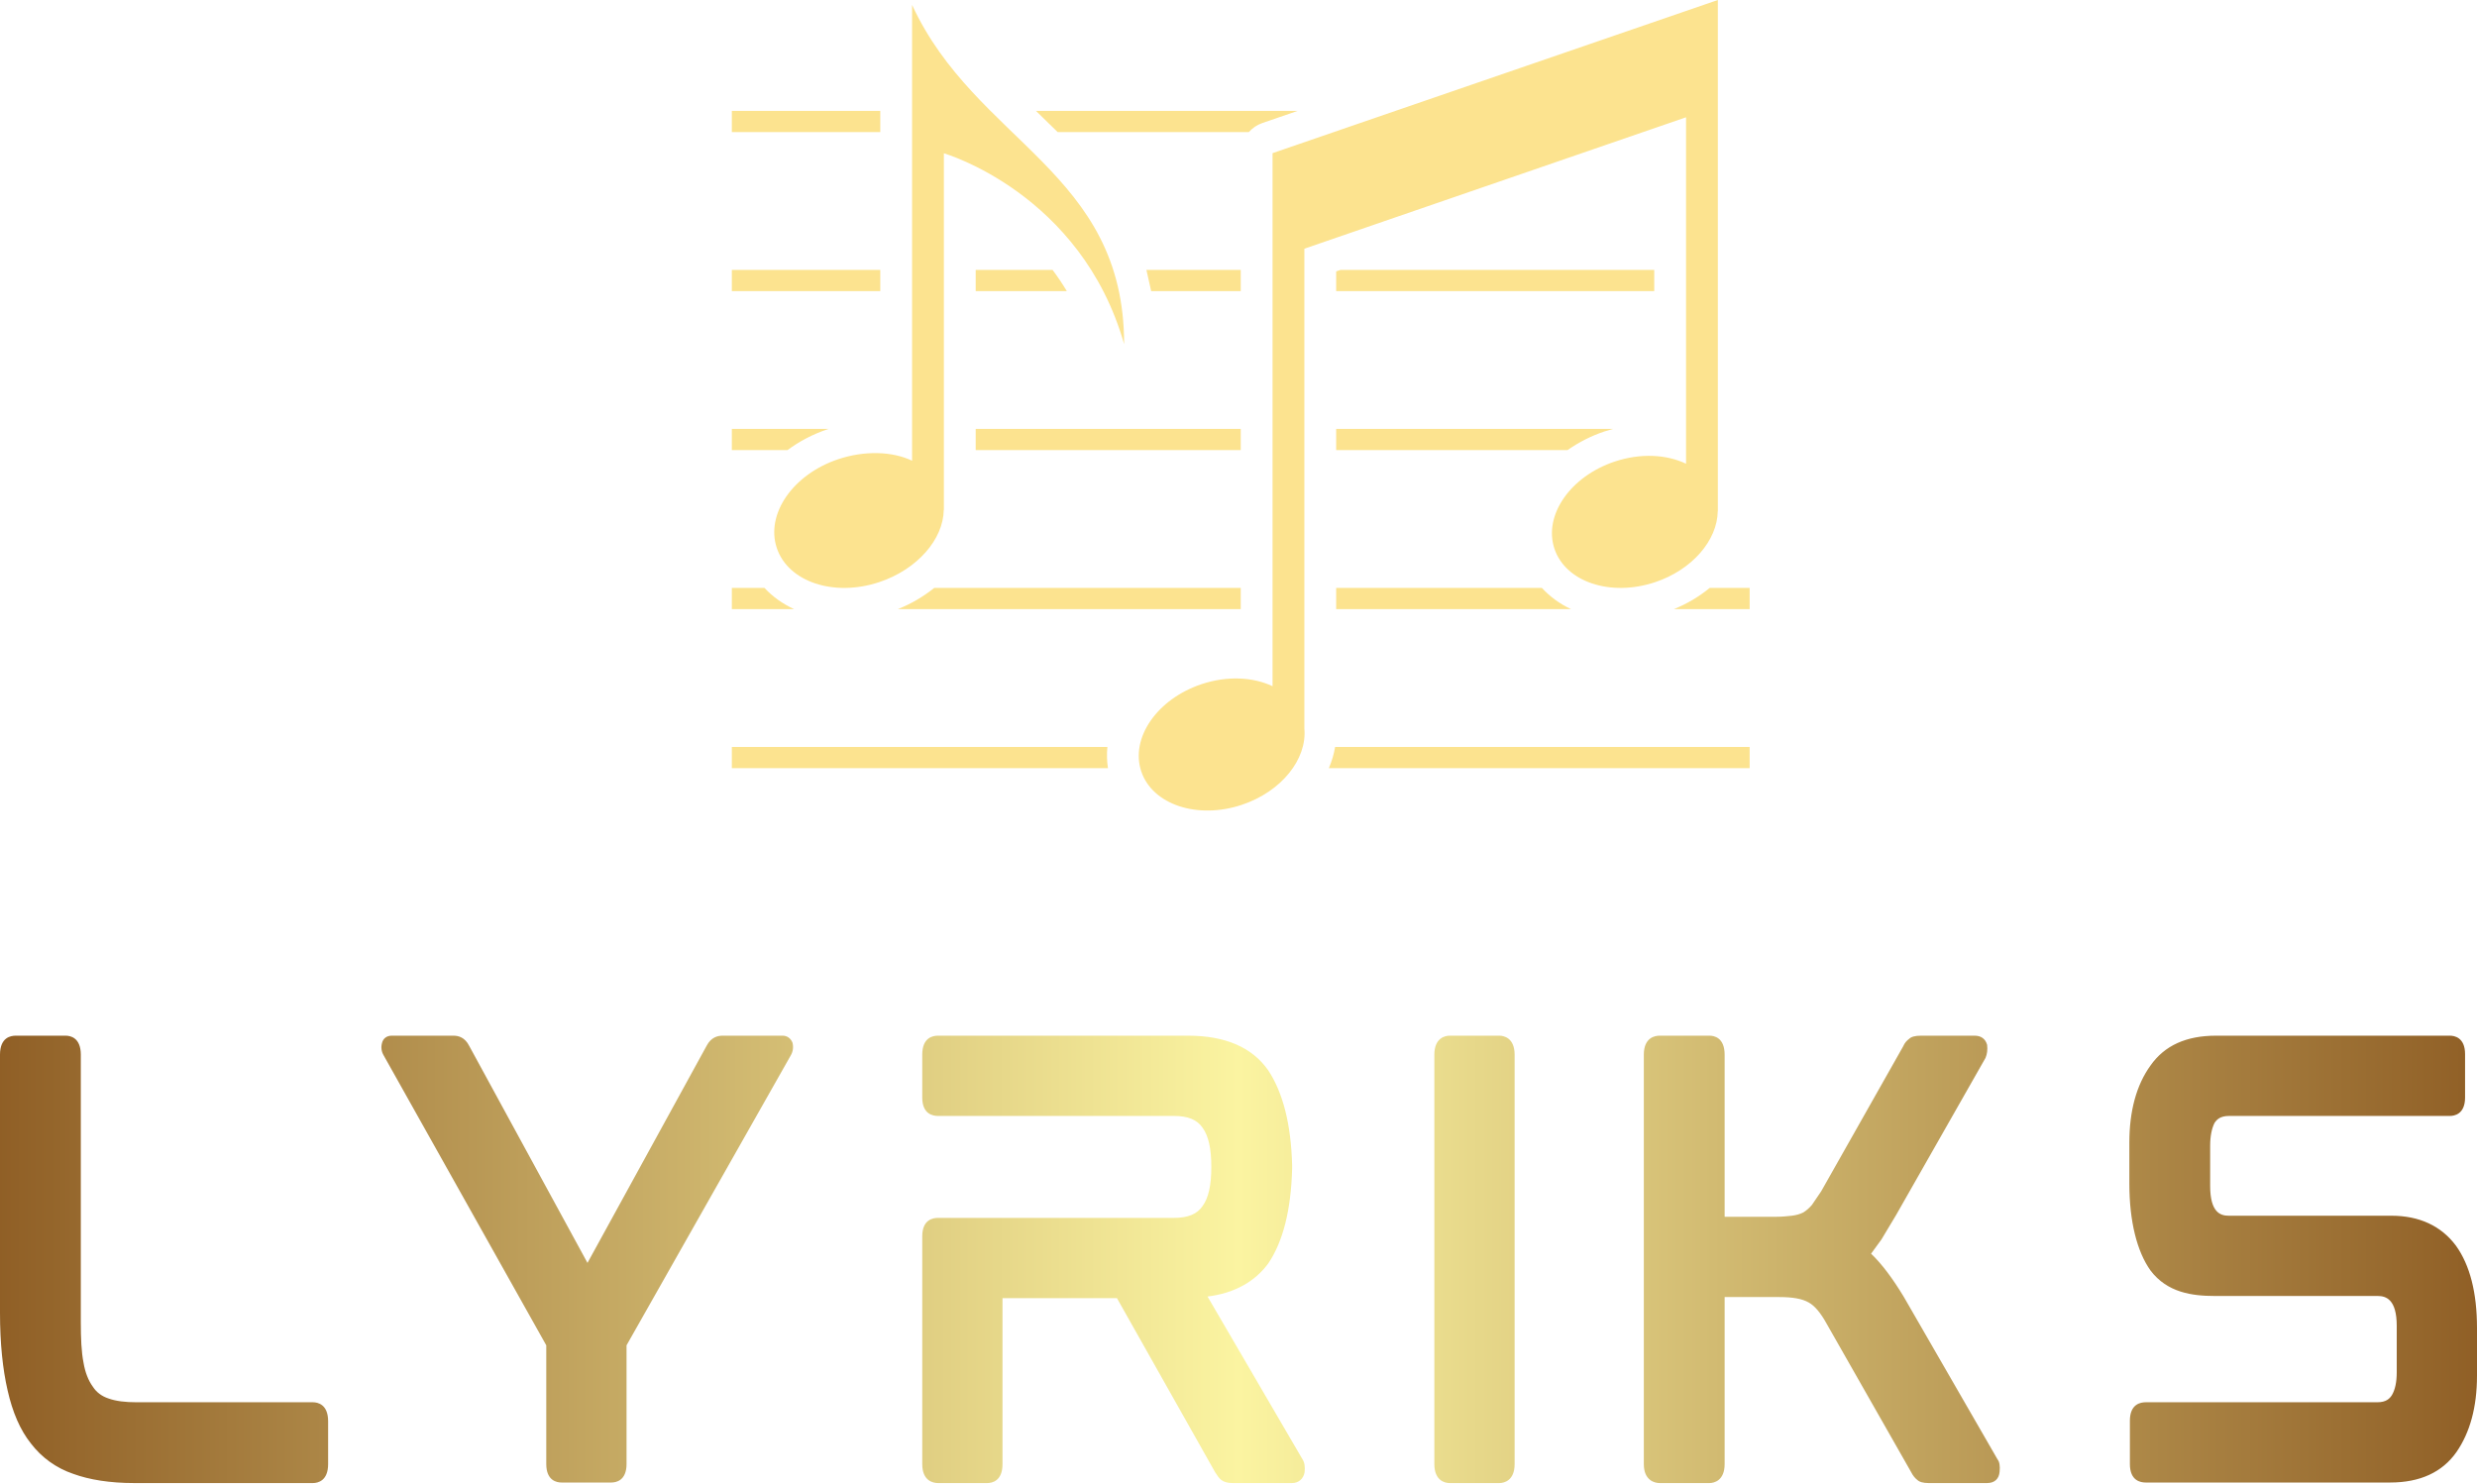
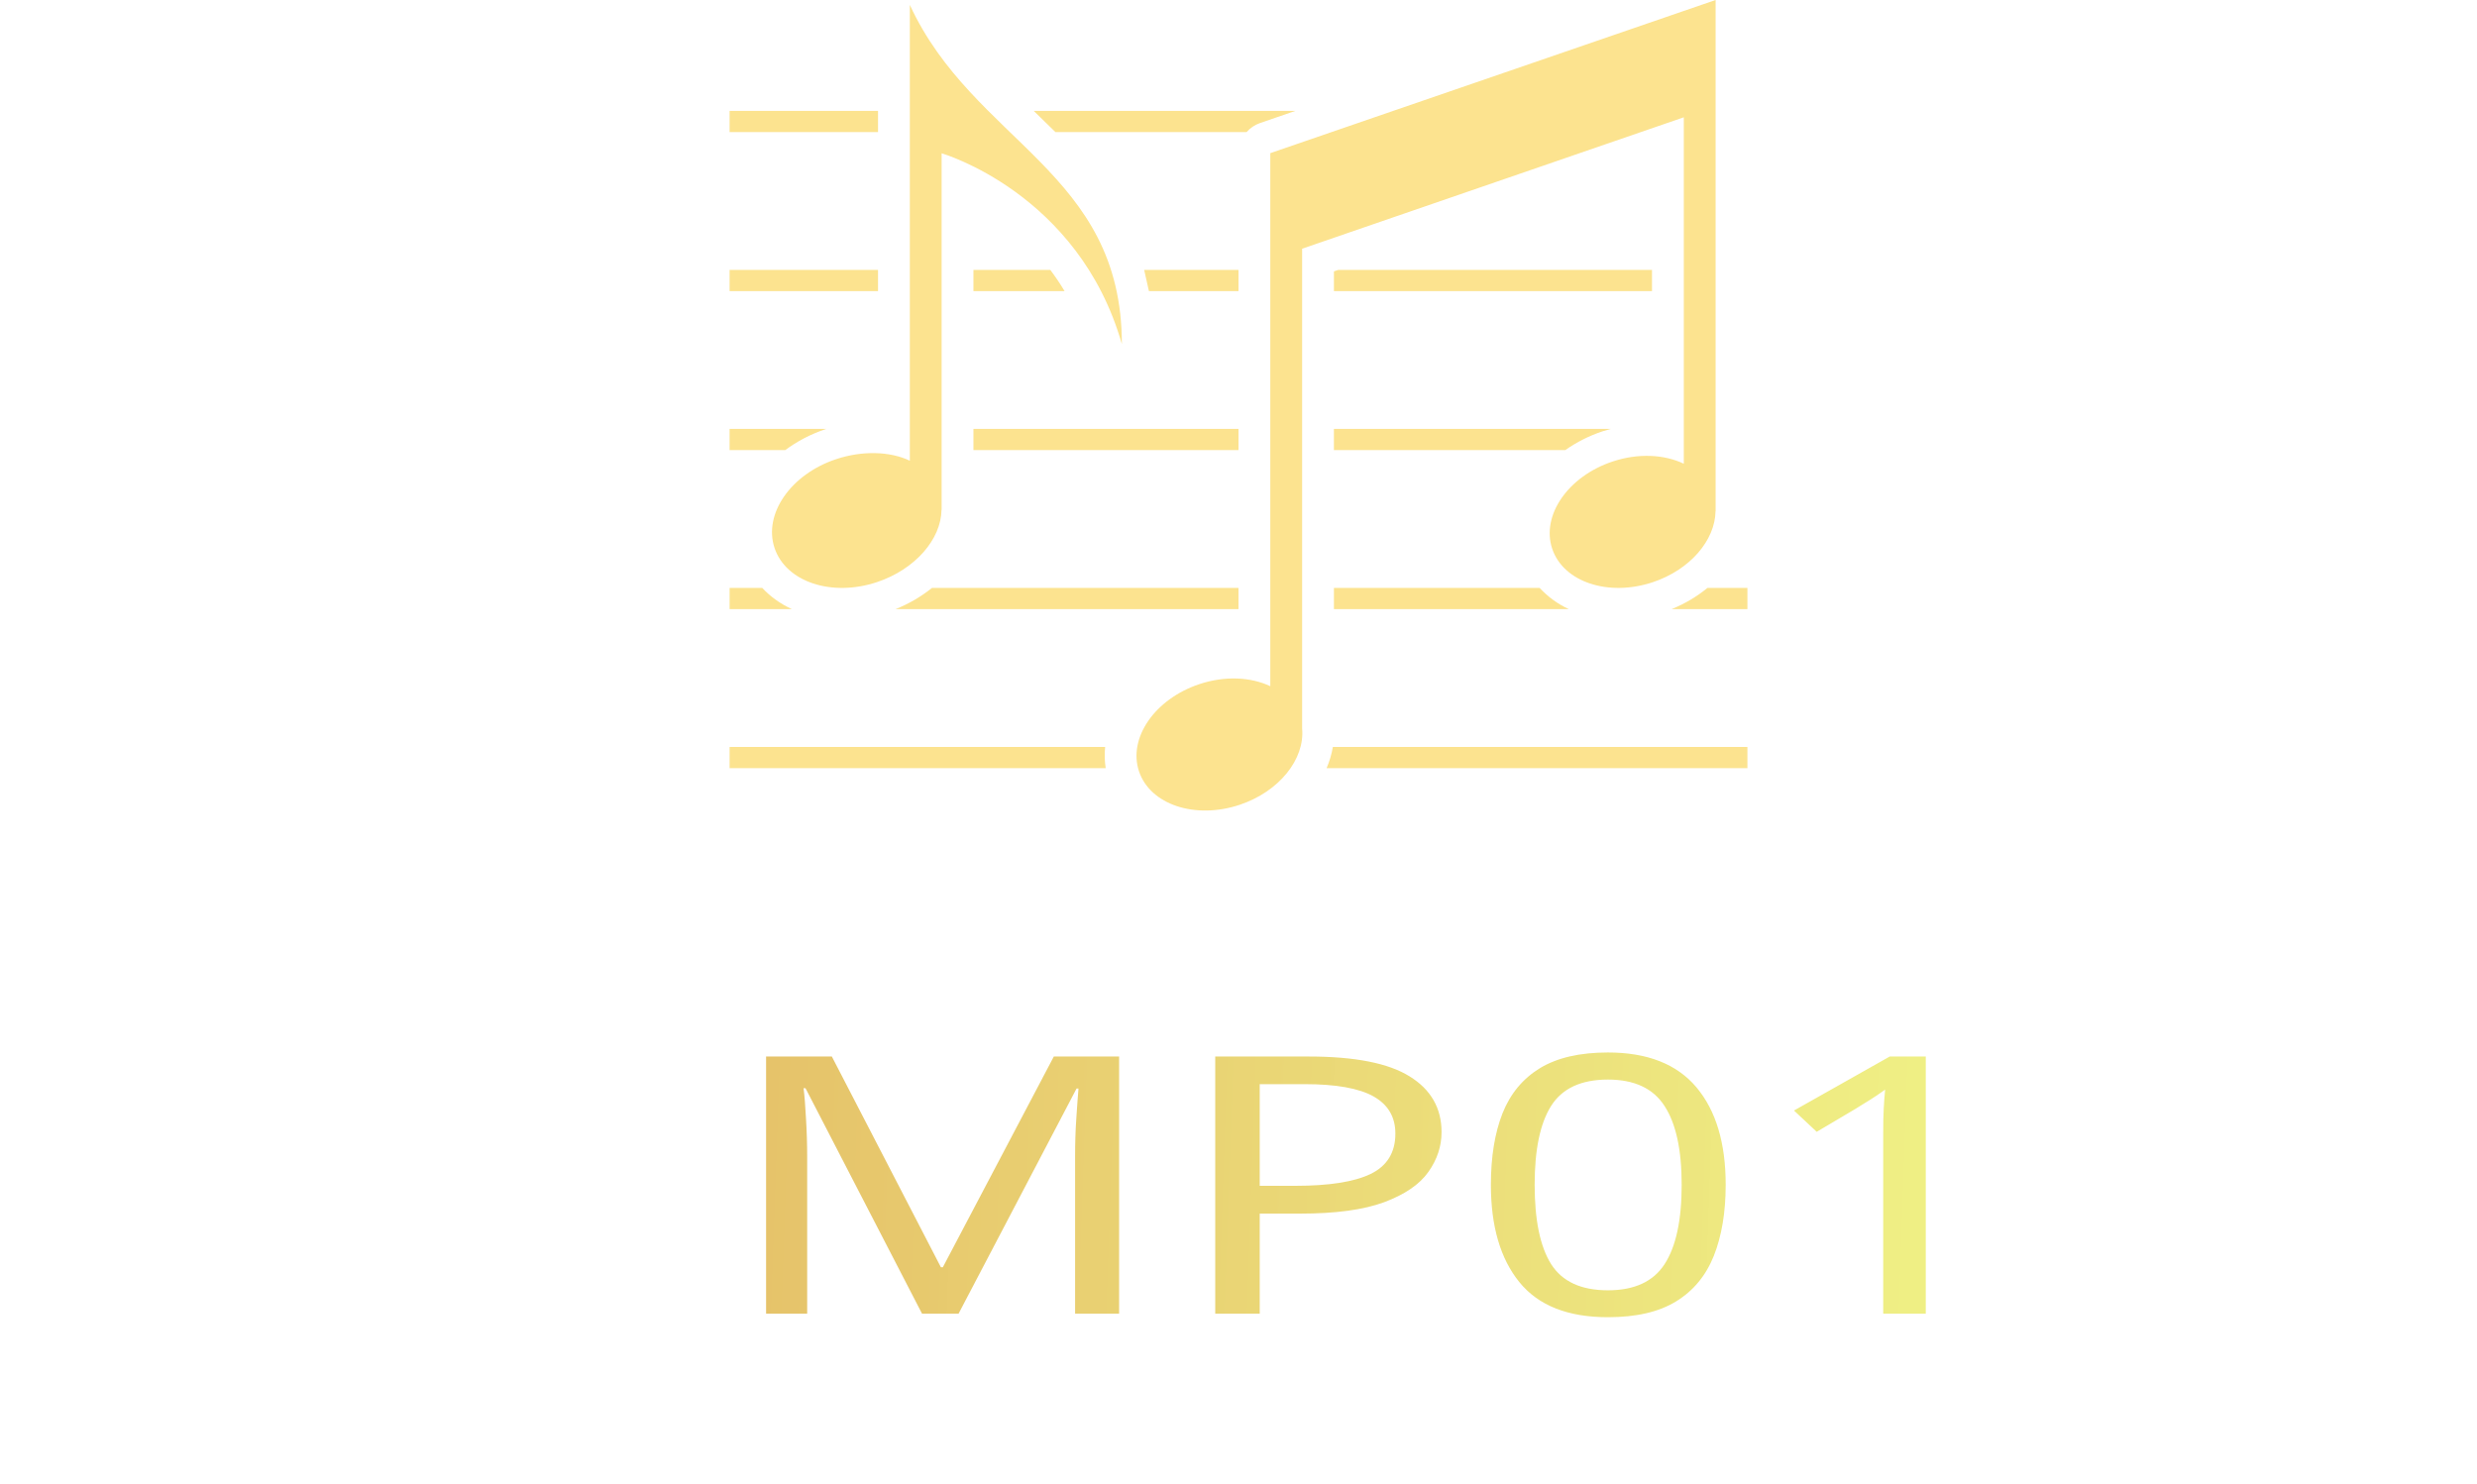
<svg xmlns="http://www.w3.org/2000/svg" width="220" height="131.741">
  <defs>
-     <linearGradient id="A">
-       <stop stop-color="#8f5e25" offset="0" />
-       <stop stop-color="#fbf4a1" offset=".5" />
-       <stop stop-color="#8f5e25" offset="1" />
+     <linearGradient y2="0.008" x2="1" y1="0" x1="0" id="svg_9">
+       <stop offset="0" stop-color="#E6C36A" />
+       <stop stop-opacity="0.988" offset="1" stop-color="#efef83" />
    </linearGradient>
  </defs>
-   <path d="M95 8.539L53 22.986V73.27c-1.832-.864-4.27-1.001-6.694-.193-4.192 1.397-6.74 5.078-5.692 8.222s5.295 4.559 9.487 3.162c3.742-1.247 6.166-4.314 5.899-7.195V32l36-12.397v32.681c-1.835-.876-4.286-1.019-6.722-.207-4.192 1.397-6.74 5.078-5.692 8.222s5.295 4.559 9.487 3.162c3.525-1.175 5.878-3.965 5.918-6.692H95V8.539zM19 9v43c-1.869-.892-4.481-.971-6.963-.143-4.269 1.423-6.865 5.172-5.798 8.374s5.393 4.644 9.663 3.221c3.59-1.197 6.047-4.038 6.087-6.816H22V23s12.926 3.741 17 18c0-16.296-14-19-20-32zm18.423 70H2v2h35.476a7.75 7.75 0 0 1-.053-2zM98 81v-2H58.9a8.66 8.66 0 0 1-.591 2H98zM5.078 64H2v2h5.87c-1.081-.501-2.028-1.176-2.792-2zM98 66v-2h-3.769c-.978.804-2.112 1.487-3.377 2H98zm-19.599-2H59v2h22.155a8.74 8.74 0 0 1-2.754-2zM21.09 64a13.4 13.4 0 0 1-3.433 2H50v-2H21.09zM25 49h25v2H25zm-13.875 0H2v2h5.25c1.106-.825 2.395-1.508 3.839-1.99.012-.004.024-.006.036-.01zM59 51h21.822a13.5 13.5 0 0 1 3.507-1.769l.796-.231H59v2zM32.25 34H25v2h8.595c-.427-.712-.877-1.378-1.345-2zM2 34h14v2H2zm57 2h30v-2H59.406l-.406.14zm-17.449 0H50v-2h-8.898l.449 2zm-8.817-15h18.028a2.99 2.99 0 0 1 1.263-.851L55.366 19h-24.68l2.048 2zM2 19h14v2H2z" transform="matrix(.941663 0 0 .941663 63.11667 -8.040863)" fill="#fce38f" />
-   <path d="M26.28 34.08c.36 0 1.12.16 1.12 1.4v3.16c0 1.24-.76 1.4-1.12 1.4h-13.2c-1.76 0-3.28-.24-4.48-.68a6.55 6.55 0 0 1-3.12-2.24c-.8-1-1.36-2.32-1.72-3.92-.36-1.56-.56-3.48-.56-5.72V8.44c0-1.28.8-1.4 1.16-1.4h3.68c.32 0 1.12.12 1.12 1.4v19.72c0 1.2.04 2.2.2 3 .12.72.36 1.32.68 1.76.28.44.68.72 1.16.88.56.2 1.24.28 2.08.28h13zM60.929 7.04c.32 0 .6.2.72.52.08.32.04.64-.12.92l-12.12 21.4v8.76c0 1.24-.8 1.36-1.12 1.36h-3.68c-.32 0-1.12-.12-1.12-1.36v-8.76l-12-21.4a1.15 1.15 0 0 1-.12-.88c.08-.36.36-.56.72-.56h4.56c.36 0 .84.12 1.16.76l8.72 16 8.8-16.04c.32-.6.8-.72 1.16-.72h4.44zm38.329 31.24c.16.24.2.56.16.96-.08.48-.44.8-.92.8h-4.4c-.36 0-.64-.08-.84-.24-.16-.12-.28-.32-.44-.56l-7.24-12.84h-8.44v12.24c0 1.24-.76 1.4-1.12 1.4h-3.64c-.36 0-1.16-.16-1.16-1.4v-16.8c0-1.24.8-1.36 1.16-1.36h17.4c1.04 0 1.72-.28 2.12-.88.44-.6.64-1.56.64-2.88s-.2-2.28-.64-2.88c-.4-.6-1.08-.88-2.12-.88h-17.4c-.36 0-1.16-.12-1.16-1.36V8.44c0-1.28.8-1.4 1.16-1.4h18.44c2.72 0 4.72.84 5.92 2.56 1.08 1.64 1.68 3.96 1.76 7v.24c-.08 3.08-.68 5.4-1.76 7-1 1.36-2.52 2.2-4.48 2.44zm14.529-31.24c.32 0 1.12.16 1.12 1.4v30.2c0 1.24-.8 1.4-1.12 1.4h-3.68c-.32 0-1.12-.16-1.12-1.4V8.44c0-1.24.8-1.4 1.12-1.4h3.68zm29.809 19.24l6.92 12c.16.2.2.52.16.92-.04.52-.36.84-.92.84h-4.32c-.4 0-.68-.08-.84-.24-.16-.12-.32-.32-.44-.56l-6.24-10.96c-.44-.8-.88-1.32-1.32-1.56-.48-.28-1.2-.4-2.16-.4h-4.04v12.32c0 1.24-.8 1.4-1.12 1.4h-3.68c-.32 0-1.16-.16-1.16-1.4V8.44c0-1.28.84-1.4 1.16-1.4h3.68c.32 0 1.12.12 1.12 1.4V20.4h3.68c.52 0 .96-.04 1.28-.08s.6-.12.84-.24c.2-.12.44-.32.64-.56l.68-1 6.04-10.68c.12-.28.28-.44.44-.56.16-.16.44-.24.88-.24h3.96c.48 0 .8.24.92.68.04.36 0 .68-.12.96l-6.6 11.6-1.08 1.8-.76 1.04c.8.76 1.6 1.84 2.4 3.16zm35.969-5.96c2.08 0 3.68.76 4.76 2.2 1.04 1.44 1.56 3.48 1.56 6.08v3.52c0 2.32-.52 4.2-1.52 5.64-1.04 1.48-2.68 2.24-4.88 2.24h-18.04c-.36 0-1.16-.12-1.16-1.36v-3.2c0-1.24.8-1.36 1.16-1.36h17.08c.68 0 .92-.28 1.08-.52.24-.4.36-.96.36-1.68v-3.44c0-1.96-.8-2.2-1.4-2.2h-12c-1.68 0-3.52-.24-4.76-1.88-1-1.4-1.56-3.64-1.56-6.4v-3.04c0-2.32.52-4.24 1.56-5.68 1.04-1.48 2.64-2.2 4.84-2.2h17.24c.32 0 1.12.12 1.12 1.36v3.2c0 1.24-.8 1.36-1.12 1.36h-16.28c-.68 0-.92.28-1.08.52-.2.4-.32.96-.32 1.68v2.96c0 1.96.76 2.2 1.36 2.2h12z" transform="matrix(1.204259 0 0 1.204259 -3.853629 83.52203)" fill="url(#A)" />
+   <g>
+     <path id="svg_1" fill="#fce38f" d="m152.375,0l-39.55,13.604l0,47.351c-1.725,-0.814 -4.021,-0.943 -6.303,-0.182c-3.947,1.315 -6.347,4.782 -5.36,7.742s4.986,4.293 8.934,2.978c3.524,-1.174 5.806,-4.062 5.555,-6.775l0,-42.625l33.9,-11.674l0,30.774c-1.728,-0.825 -4.036,-0.96 -6.33,-0.195c-3.947,1.315 -6.347,4.782 -5.36,7.742s4.986,4.293 8.934,2.978c3.319,-1.106 5.535,-3.734 5.573,-6.302l0.008,0l0,-45.416zm-71.566,0.434l0,40.492c-1.76,-0.84 -4.22,-0.914 -6.557,-0.135c-4.02,1.34 -6.465,4.87 -5.46,7.885s5.078,4.373 9.099,3.033c3.381,-1.127 5.694,-3.802 5.732,-6.418l0.01,0l0,-31.674s12.172,3.523 16.008,16.95c0,-15.345 -13.183,-17.892 -18.833,-30.133zm17.348,65.916l-33.357,0l0,1.883l33.406,0a7.298,7.298 0 0 1 -0.05,-1.883zm57.043,1.883l0,-1.883l-36.819,0a8.155,8.155 0 0 1 -0.557,1.883l37.376,0zm-87.501,-16.008l-2.898,0l0,1.883l5.528,0c-1.018,-0.472 -1.91,-1.107 -2.629,-1.883zm87.501,1.883l0,-1.883l-3.549,0c-0.921,0.757 -1.989,1.4 -3.18,1.883l6.729,0zm-18.456,-1.883l-18.269,0l0,1.883l20.863,0a8.23,8.23 0 0 1 -2.593,-1.883zm-53.968,0a12.618,12.618 0 0 1 -3.233,1.883l30.456,0l0,-1.883l-27.223,0zm3.682,-14.125l23.542,0l0,1.883l-23.542,0l0,-1.883zm-13.066,0l-8.593,0l0,1.883l4.944,0c1.041,-0.777 2.255,-1.42 3.615,-1.874c0.011,-0.004 0.023,-0.006 0.034,-0.009zm45.082,1.883l20.549,0a12.712,12.712 0 0 1 3.302,-1.666l0.75,-0.218l-24.601,0l0,1.883zm-25.189,-16.008l-6.827,0l0,1.883l8.094,0c-0.402,-0.67 -0.826,-1.298 -1.267,-1.883zm-28.485,0l13.183,0l0,1.883l-13.183,0l0,-1.883zm53.675,1.883l28.25,0l0,-1.883l-27.868,0l-0.382,0.132l0,1.751zm-16.431,0l7.956,0l0,-1.883l-8.379,0l0.423,1.883zm-8.303,-14.125l16.976,0a2.816,2.816 0 0 1 1.189,-0.801l3.146,-1.082l-23.24,0l1.929,1.883zm-28.941,-1.883l13.183,0l0,1.883l-13.183,0l0,-1.883z" />
+     <text stroke-opacity="0" transform="matrix(1.37449 0 0 1 -18.0688 0)" stroke="#000000" xml:space="preserve" text-anchor="start" font-family="'Antonio'" font-size="32" stroke-width="0" id="svg_5" y="116.695" x="59.54" fill="url(#svg_9)">MP01</text>
+   </g>
</svg>
